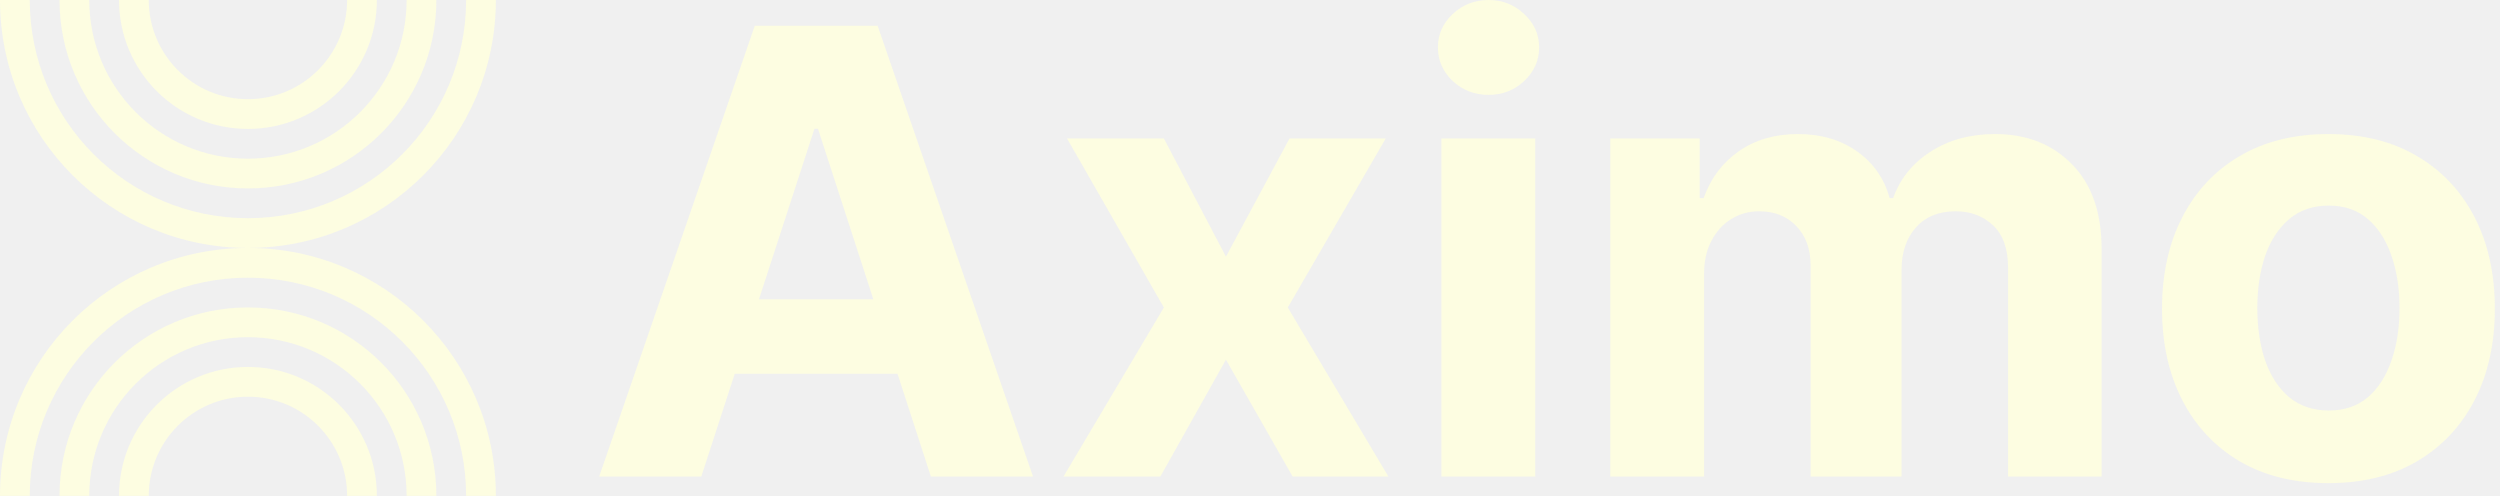
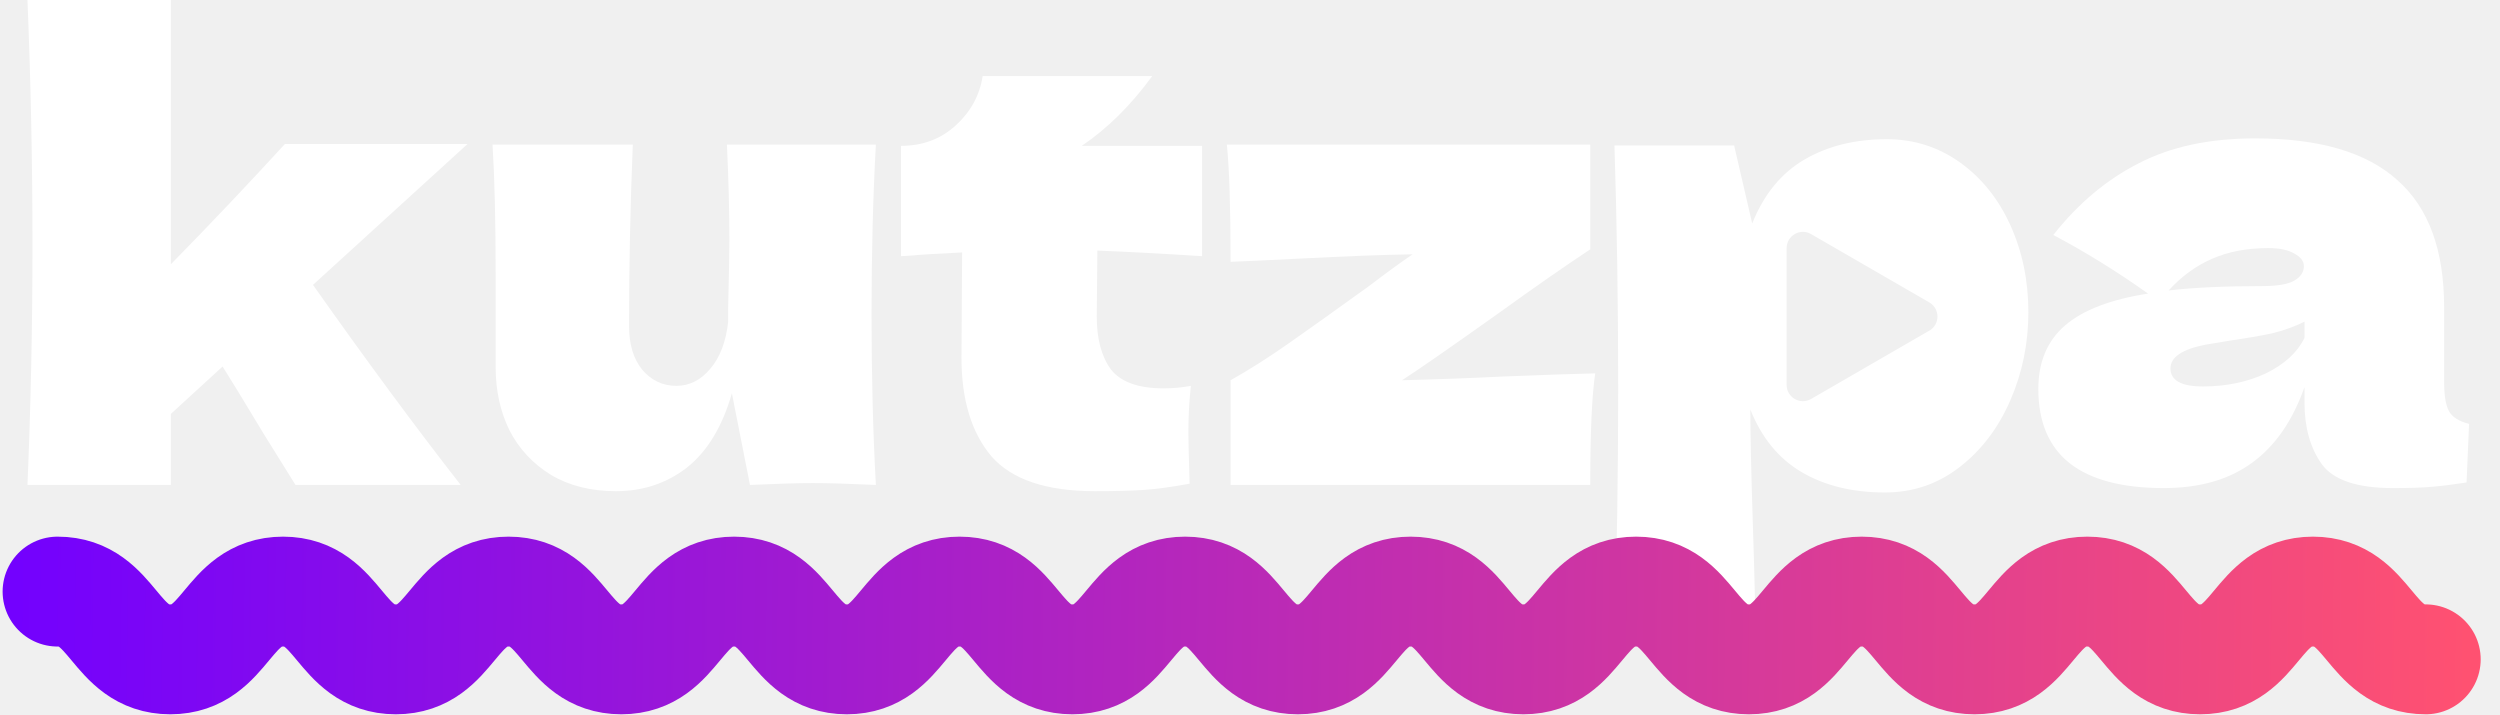
- <svg xmlns="http://www.w3.org/2000/svg" width="121" height="24" viewBox="0 0 121 24" fill="none">
-   <path d="M33.943 23.065H29L36.532 1.246H42.477L49.998 23.065H45.055L39.59 6.232H39.419L33.943 23.065ZM33.634 14.489H45.31V18.09H33.634V14.489Z" fill="#FDFDE1" />
-   <path d="M56.331 6.701L59.336 12.422L62.414 6.701H67.07L62.329 14.883L67.198 23.065H62.564L59.336 17.408L56.161 23.065H51.473L56.331 14.883L51.644 6.701H56.331Z" fill="#FDFDE1" />
-   <path d="M69.765 23.065V6.701H74.304V23.065H69.765ZM72.045 4.592C71.37 4.592 70.791 4.368 70.309 3.92C69.833 3.466 69.595 2.923 69.595 2.29C69.595 1.665 69.833 1.129 70.309 0.682C70.791 0.227 71.37 0 72.045 0C72.72 0 73.295 0.227 73.771 0.682C74.254 1.129 74.495 1.665 74.495 2.29C74.495 2.923 74.254 3.466 73.771 3.92C73.295 4.368 72.72 4.592 72.045 4.592Z" fill="#FDFDE1" />
-   <path d="M77.939 23.065V6.701H82.264V9.588H82.456C82.797 8.629 83.365 7.873 84.161 7.319C84.956 6.765 85.908 6.488 87.016 6.488C88.138 6.488 89.093 6.768 89.882 7.33C90.67 7.884 91.195 8.636 91.458 9.588H91.629C91.963 8.651 92.566 7.901 93.44 7.34C94.32 6.772 95.361 6.488 96.561 6.488C98.088 6.488 99.328 6.974 100.279 7.947C101.238 8.913 101.718 10.284 101.718 12.06V23.065H97.19V12.954C97.19 12.046 96.948 11.364 96.465 10.909C95.982 10.454 95.379 10.227 94.654 10.227C93.83 10.227 93.188 10.49 92.726 11.016C92.264 11.534 92.034 12.22 92.034 13.072V23.065H87.634V12.859C87.634 12.056 87.403 11.417 86.941 10.941C86.487 10.465 85.886 10.227 85.141 10.227C84.636 10.227 84.182 10.355 83.777 10.611C83.379 10.859 83.063 11.211 82.829 11.665C82.595 12.113 82.478 12.639 82.478 13.242V23.065H77.939Z" fill="#FDFDE1" />
-   <path d="M112.696 23.384C111.041 23.384 109.61 23.033 108.403 22.329C107.202 21.619 106.275 20.632 105.622 19.368C104.969 18.097 104.642 16.623 104.642 14.947C104.642 13.256 104.969 11.779 105.622 10.515C106.275 9.244 107.202 8.256 108.403 7.553C109.61 6.843 111.041 6.488 112.696 6.488C114.351 6.488 115.778 6.843 116.979 7.553C118.186 8.256 119.116 9.244 119.77 10.515C120.423 11.779 120.75 13.256 120.75 14.947C120.75 16.623 120.423 18.097 119.77 19.368C119.116 20.632 118.186 21.619 116.979 22.329C115.778 23.033 114.351 23.384 112.696 23.384ZM112.717 19.869C113.47 19.869 114.099 19.655 114.603 19.229C115.107 18.796 115.487 18.207 115.743 17.461C116.006 16.715 116.137 15.867 116.137 14.915C116.137 13.963 116.006 13.114 115.743 12.369C115.487 11.623 115.107 11.033 114.603 10.6C114.099 10.167 113.47 9.95 112.717 9.95C111.957 9.95 111.318 10.167 110.8 10.6C110.288 11.033 109.901 11.623 109.638 12.369C109.383 13.114 109.255 13.963 109.255 14.915C109.255 15.867 109.383 16.715 109.638 17.461C109.901 18.207 110.288 18.796 110.8 19.229C111.318 19.655 111.957 19.869 112.717 19.869Z" fill="#FDFDE1" />
-   <path fill-rule="evenodd" clip-rule="evenodd" d="M0 0C0 6.627 5.373 12 12 12C5.373 12 0 17.373 0 24H1.44C1.44 18.168 6.168 13.44 12 13.44C17.832 13.44 22.56 18.168 22.56 24H24C24 17.373 18.627 12 12 12C18.627 12 24 6.627 24 0H22.56C22.56 5.832 17.832 10.56 12 10.56C6.168 10.56 1.44 5.832 1.44 0H0ZM2.88 0C2.88 5.037 6.963 9.12 12 9.12C17.037 9.12 21.12 5.037 21.12 0H19.68C19.68 4.242 16.241 7.68 12 7.68C7.758 7.68 4.32 4.242 4.32 0H2.88ZM5.76 0C5.76 3.446 8.554 6.24 12 6.24C15.446 6.24 18.24 3.446 18.24 0H16.8C16.8 2.651 14.651 4.8 12 4.8C9.349 4.8 7.2 2.651 7.2 0H5.76ZM12 14.88C17.037 14.88 21.12 18.963 21.12 24H19.68C19.68 19.759 16.241 16.32 12 16.32C7.758 16.32 4.32 19.759 4.32 24H2.88C2.88 18.963 6.963 14.88 12 14.88ZM12 17.76C15.446 17.76 18.24 20.554 18.24 24H16.8C16.8 21.349 14.651 19.2 12 19.2C9.349 19.2 7.2 21.349 7.2 24H5.76C5.76 20.554 8.554 17.76 12 17.76Z" fill="#FDFDE1" />
+ <svg xmlns="http://www.w3.org/2000/svg" width="91" height="26" viewBox="0 0 91 26" fill="none">
+   <path d="M17.019 5.241L11.392 10.369C13.313 13.092 15.105 15.52 16.769 17.652H10.756L9.599 15.792C8.843 14.536 8.344 13.72 8.102 13.341L6.219 15.066V17.652H1C1.121 14.778 1.182 11.867 1.182 8.917C1.182 5.952 1.121 2.98 1 0H6.219V9.62C7.686 8.123 9.07 6.663 10.371 5.241H17.019Z" fill="white" />
+   <path d="M31.882 5.264C31.776 7.17 31.724 9.227 31.724 11.435C31.724 13.659 31.776 15.731 31.882 17.652C30.914 17.607 30.15 17.584 29.591 17.584C29.061 17.584 28.297 17.607 27.299 17.652L26.641 14.317C26.293 15.527 25.749 16.427 25.008 17.017C24.266 17.592 23.404 17.879 22.421 17.879C21.513 17.879 20.727 17.683 20.061 17.289C19.396 16.881 18.889 16.336 18.541 15.656C18.208 14.975 18.042 14.211 18.042 13.364V10.097C18.042 8.085 18.004 6.474 17.928 5.264H23.034C22.943 7.487 22.897 9.688 22.897 11.867C22.897 12.532 23.056 13.062 23.374 13.455C23.707 13.848 24.123 14.045 24.622 14.045C25.091 14.045 25.499 13.841 25.847 13.432C26.21 13.009 26.429 12.434 26.505 11.708V11.186C26.535 10.006 26.55 9.189 26.55 8.735C26.55 7.692 26.52 6.535 26.46 5.264H31.882Z" fill="white" />
+   <path d="M43.756 9.325C42.364 9.235 41.094 9.167 39.944 9.121L39.922 11.526C39.922 12.343 40.096 12.986 40.443 13.455C40.806 13.909 41.442 14.136 42.349 14.136C42.697 14.136 43.03 14.105 43.348 14.045C43.287 14.604 43.257 15.172 43.257 15.746C43.257 16.019 43.272 16.639 43.302 17.607C42.637 17.728 42.077 17.804 41.623 17.834C41.169 17.864 40.58 17.879 39.853 17.879C38.084 17.879 36.828 17.456 36.087 16.609C35.361 15.746 34.998 14.552 34.998 13.024L35.021 9.189C34.31 9.219 33.569 9.265 32.797 9.325V5.309C33.584 5.309 34.249 5.06 34.794 4.561C35.338 4.061 35.663 3.464 35.769 2.768H41.941C41.169 3.827 40.315 4.674 39.377 5.309H43.756V9.325Z" fill="white" />
+   <path d="M51.032 13.841C52.273 13.81 53.505 13.765 54.731 13.704C56.243 13.644 57.355 13.606 58.066 13.591C57.945 14.393 57.885 15.746 57.885 17.652H44.793V13.841C45.443 13.477 46.147 13.031 46.903 12.502C47.659 11.972 48.635 11.277 49.83 10.414C50.465 9.93 50.995 9.545 51.418 9.257C50.389 9.272 48.998 9.325 47.243 9.416C46.048 9.477 45.231 9.514 44.793 9.53C44.793 7.533 44.747 6.111 44.657 5.264H57.885V9.076C56.947 9.696 55.85 10.46 54.595 11.367C52.764 12.668 51.577 13.493 51.032 13.841Z" fill="white" />
+   <path d="M88.966 13.886C88.966 14.4 89.027 14.763 89.148 14.975C89.269 15.187 89.511 15.338 89.874 15.429L89.783 17.562C89.299 17.637 88.875 17.69 88.512 17.72C88.165 17.751 87.696 17.766 87.106 17.766C85.805 17.766 84.943 17.478 84.519 16.904C84.096 16.314 83.884 15.565 83.884 14.657V14.09C83.445 15.331 82.802 16.253 81.955 16.858C81.123 17.463 80.057 17.766 78.756 17.766C77.243 17.766 76.101 17.463 75.33 16.858C74.574 16.253 74.195 15.353 74.195 14.158C74.195 13.175 74.521 12.403 75.171 11.844C75.822 11.284 76.827 10.899 78.189 10.687C77.039 9.87 75.889 9.159 74.74 8.554C75.647 7.404 76.684 6.535 77.848 5.945C79.013 5.34 80.427 5.037 82.091 5.037C84.421 5.037 86.145 5.544 87.264 6.557C88.399 7.556 88.966 9.098 88.966 11.186V13.886ZM82.568 9.03C81.796 9.03 81.116 9.159 80.526 9.416C79.936 9.673 79.406 10.059 78.938 10.573C79.845 10.467 80.98 10.414 82.341 10.414C82.901 10.414 83.294 10.346 83.521 10.21C83.748 10.074 83.861 9.9 83.861 9.688C83.861 9.507 83.748 9.356 83.521 9.235C83.294 9.098 82.976 9.03 82.568 9.03ZM80.185 14.067C81.032 14.067 81.796 13.909 82.477 13.591C83.158 13.258 83.627 12.827 83.884 12.298V11.708C83.521 11.889 83.12 12.033 82.681 12.139C82.243 12.23 81.713 12.32 81.093 12.411L80.276 12.547C79.429 12.714 79.005 13.001 79.005 13.409C79.005 13.848 79.399 14.067 80.185 14.067Z" fill="white" />
+   <path d="M73.175 8.191C72.737 7.23 72.124 6.469 71.337 5.908C70.549 5.349 69.664 5.067 68.682 5.067C67.531 5.067 66.533 5.312 65.686 5.805C64.84 6.298 64.205 7.073 63.78 8.134L63.122 5.294H58.766C58.856 8.111 58.902 11.058 58.902 14.132C58.902 17.206 58.856 20.153 58.766 22.97H63.894C63.894 22.214 63.864 20.91 63.803 19.062C63.742 17.154 63.712 15.768 63.712 14.905C64.121 15.934 64.745 16.695 65.584 17.188C66.424 17.681 67.434 17.926 68.614 17.926C69.628 17.926 70.531 17.62 71.325 17.006C72.12 16.393 72.737 15.582 73.175 14.575C73.613 13.569 73.833 12.496 73.833 11.36C73.833 10.224 73.613 9.154 73.175 8.191ZM70.227 12.035L65.922 14.523C65.528 14.752 65.033 14.466 65.033 14.009V9.034C65.033 8.577 65.528 8.291 65.922 8.52L70.227 11.008C70.622 11.238 70.622 11.808 70.227 12.037V12.035Z" fill="white" />
+   <path d="M2.095 21.534C4.148 21.534 4.148 24 6.199 24C8.25 24 8.252 21.534 10.303 21.534C12.355 21.534 12.357 24 14.408 24C16.459 24 16.461 21.534 18.512 21.534C20.563 21.534 20.565 24 22.616 24C24.668 24 24.669 21.534 26.721 21.534C28.772 21.534 28.774 24 30.825 24C32.876 24 32.878 21.534 34.929 21.534C36.98 21.534 36.982 24 39.034 24C41.085 24 41.087 21.534 43.138 21.534C45.189 21.534 45.191 24 47.242 24C49.293 24 49.295 21.534 51.346 21.534C53.398 21.534 53.4 24 55.451 24C57.502 24 57.504 21.534 59.555 21.534C61.606 21.534 61.608 24 63.66 24C65.711 24 65.713 21.534 67.766 21.534C69.819 21.534 69.819 24 71.872 24C73.925 24 73.925 21.534 75.978 21.534C78.031 21.534 78.031 24 80.084 24C82.138 24 82.138 21.534 84.191 21.534C86.244 21.534 86.244 24 88.297 24" stroke="url(#paint0_linear_2377_4370)" stroke-width="4" stroke-miterlimit="10" stroke-linecap="round" />
+   <defs>
+     <linearGradient id="paint0_linear_2377_4370" x1="89.962" y1="22.759" x2="0.505" y2="21.553" gradientUnits="userSpaceOnUse">
+       <stop stop-color="#FF5171" />
+       <stop offset="1" stop-color="#7301FE" />
+     </linearGradient>
+   </defs>
</svg>
